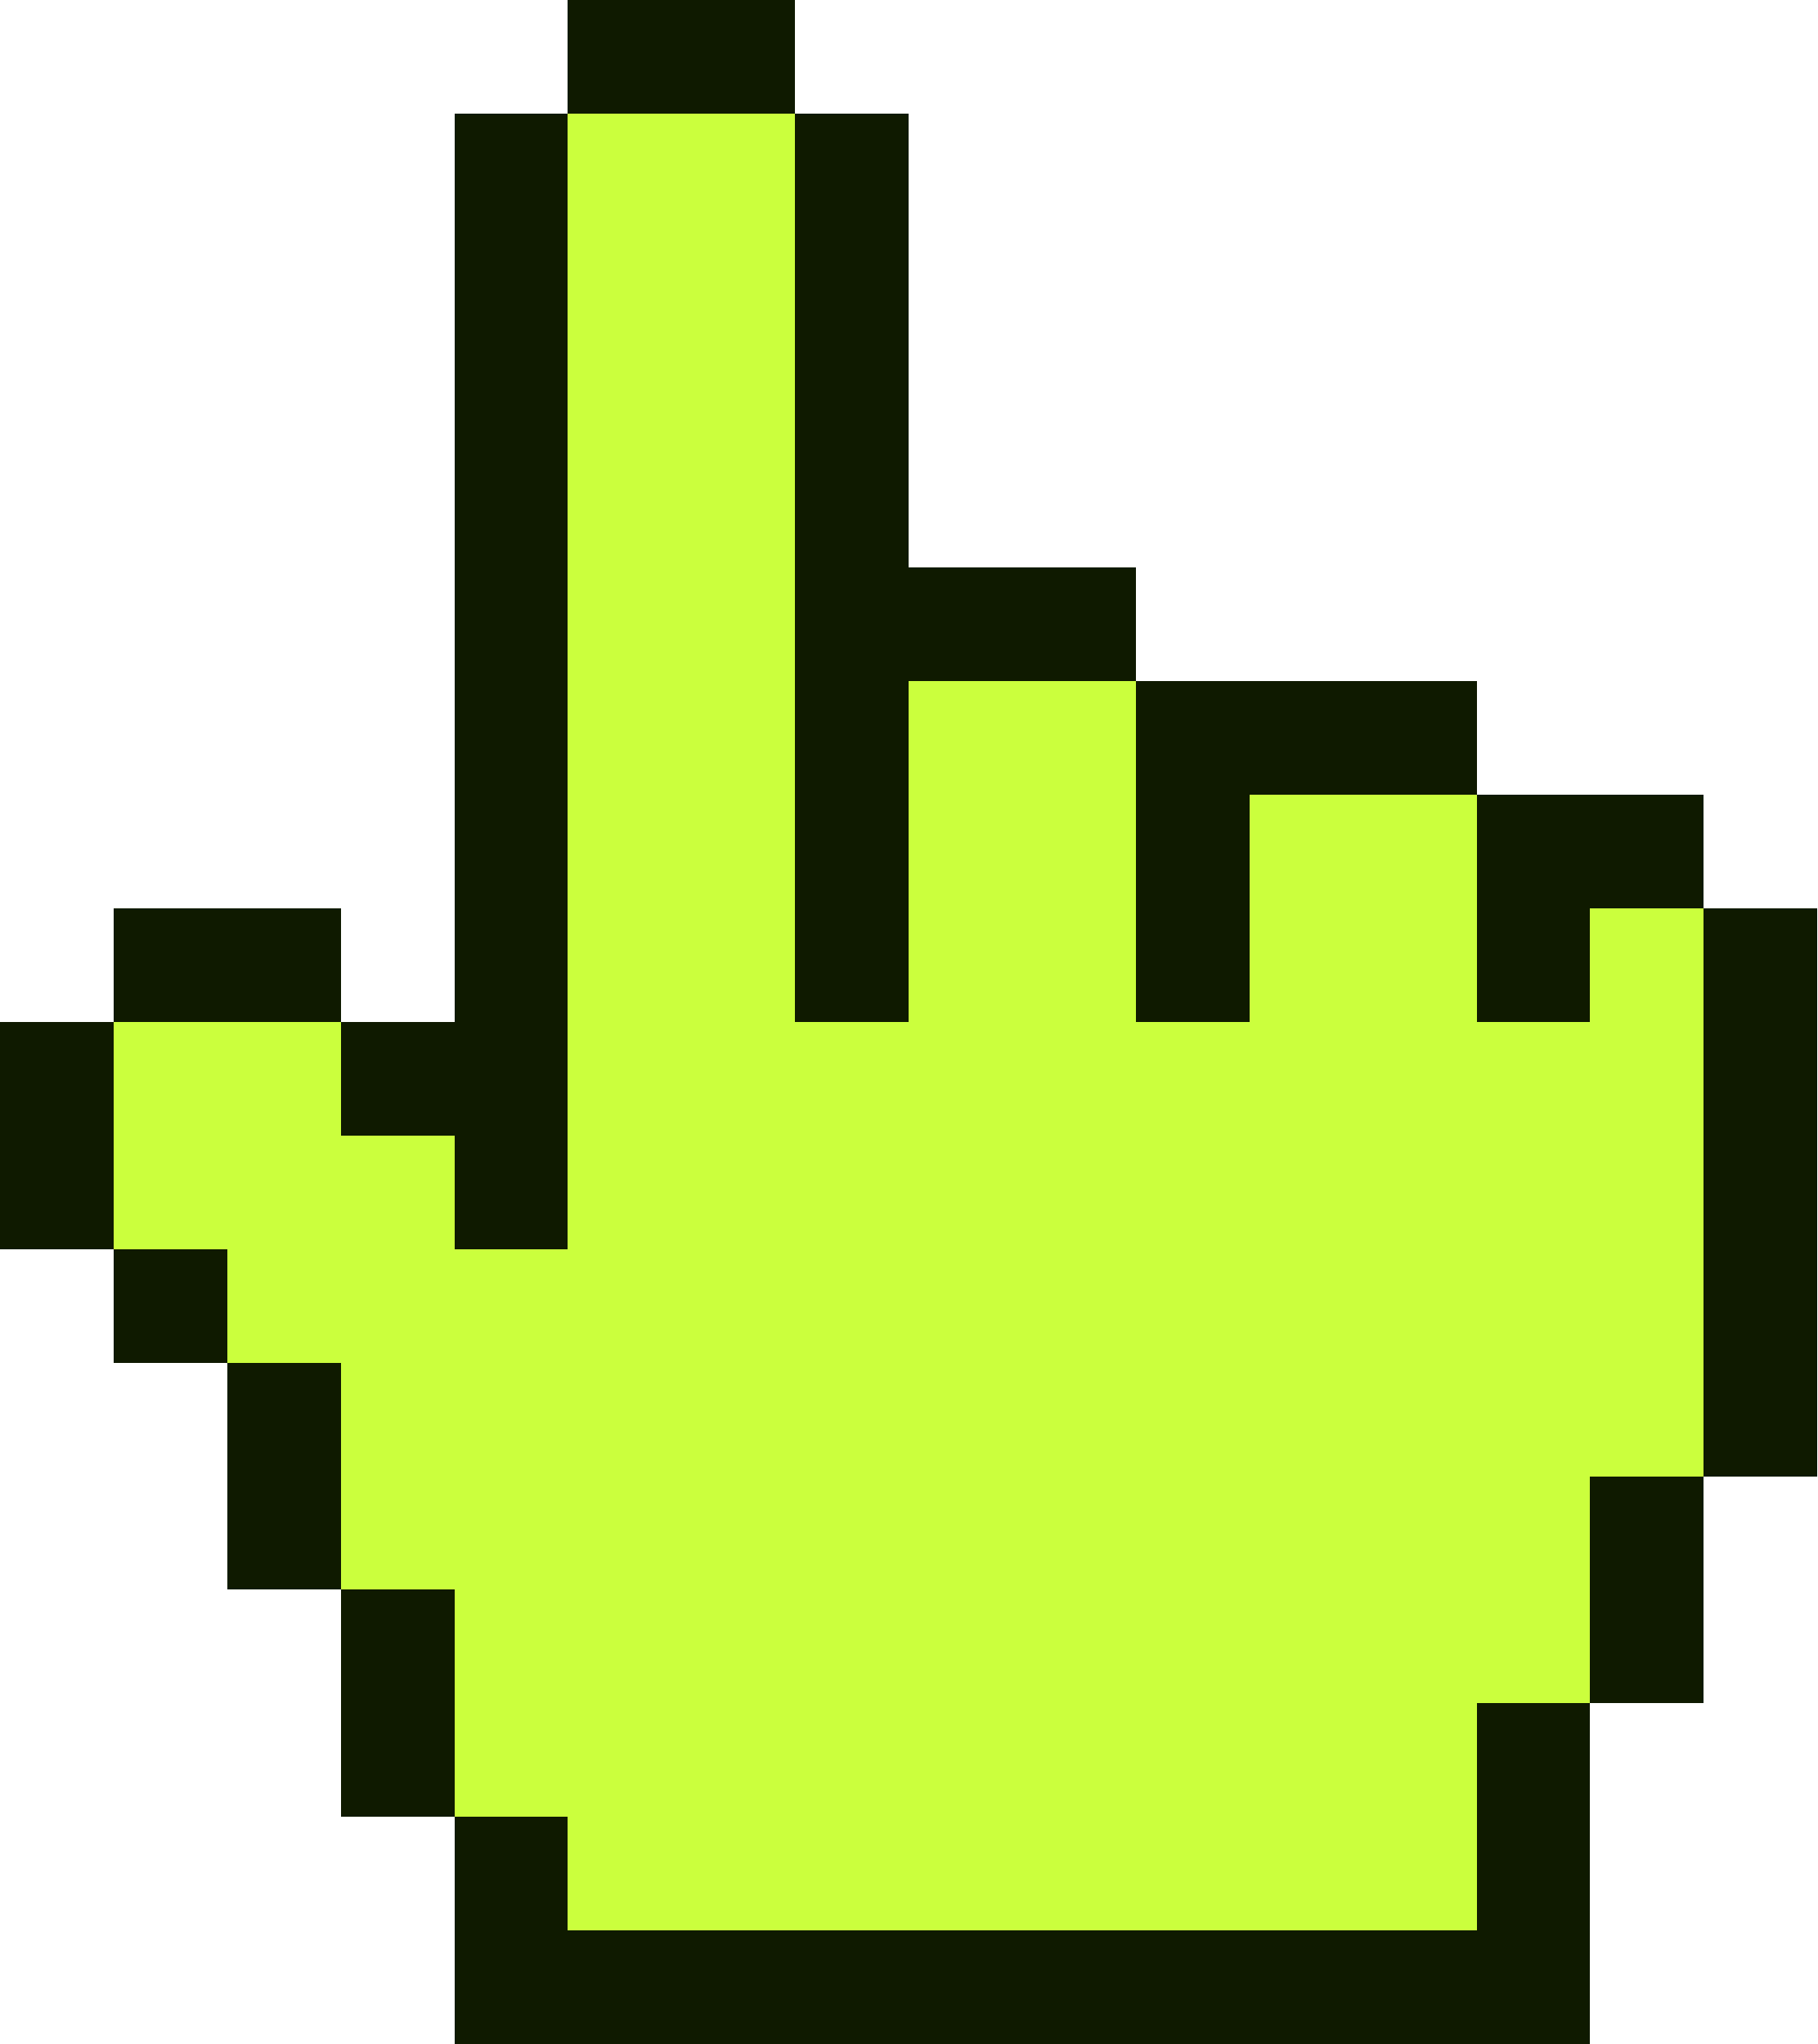
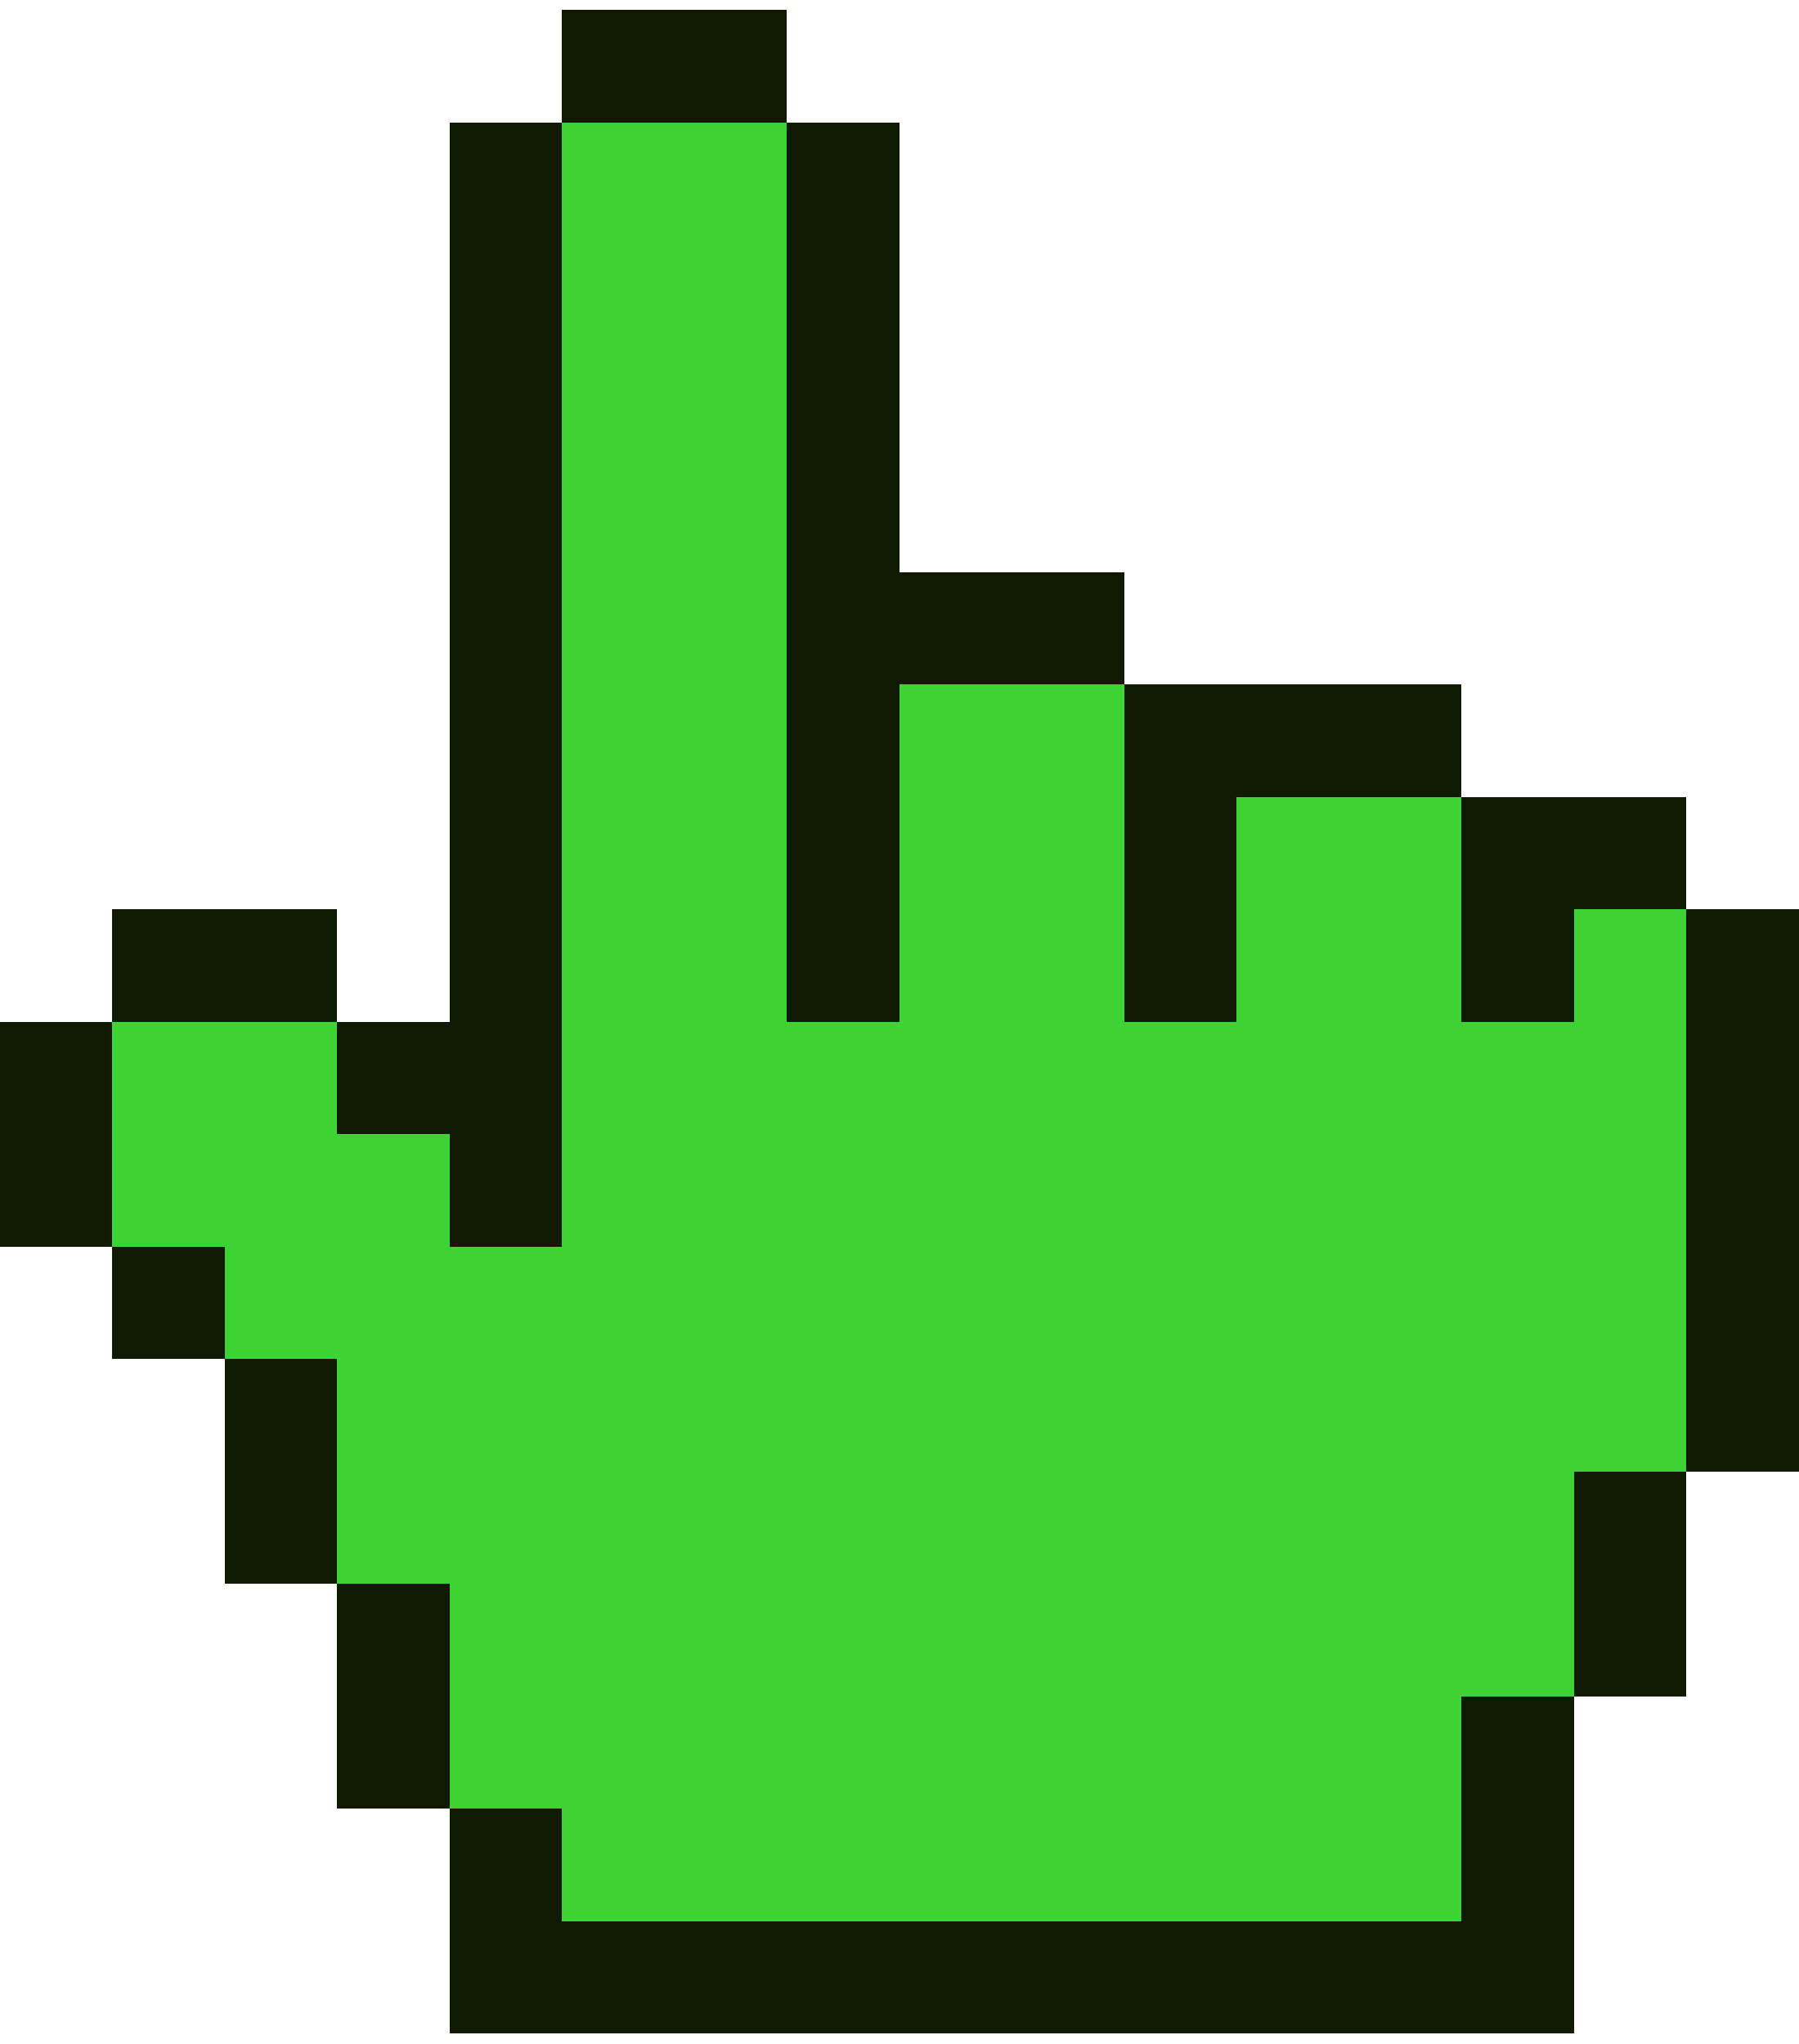
- <svg xmlns="http://www.w3.org/2000/svg" width="32" height="36" viewBox="0 0 32 36" shape-rendering="crispEdges">
+ <svg xmlns="http://www.w3.org/2000/svg" width="22" height="25" viewBox="0 0 32 36" shape-rendering="crispEdges">
  <rect x="10" y="0" width="2" height="2" fill="#0f1a00" />
  <rect x="12" y="0" width="2" height="2" fill="#0f1a00" />
  <rect x="8" y="2" width="2" height="2" fill="#0f1a00" />
-   <rect x="10" y="2" width="2" height="2" fill="#cbff3d" />
-   <rect x="12" y="2" width="2" height="2" fill="#cbff3d" />
+   <rect x="10" y="2" width="2" height="2" fill="#3dd332" />
+   <rect x="12" y="2" width="2" height="2" fill="#3dd332" />
  <rect x="14" y="2" width="2" height="2" fill="#0f1a00" />
  <rect x="8" y="4" width="2" height="2" fill="#0f1a00" />
-   <rect x="10" y="4" width="2" height="2" fill="#cbff3d" />
-   <rect x="12" y="4" width="2" height="2" fill="#cbff3d" />
+   <rect x="10" y="4" width="2" height="2" fill="#3dd332" />
+   <rect x="12" y="4" width="2" height="2" fill="#3dd332" />
  <rect x="14" y="4" width="2" height="2" fill="#0f1a00" />
  <rect x="8" y="6" width="2" height="2" fill="#0f1a00" />
-   <rect x="10" y="6" width="2" height="2" fill="#cbff3d" />
-   <rect x="12" y="6" width="2" height="2" fill="#cbff3d" />
+   <rect x="10" y="6" width="2" height="2" fill="#3dd332" />
+   <rect x="12" y="6" width="2" height="2" fill="#3dd332" />
  <rect x="14" y="6" width="2" height="2" fill="#0f1a00" />
  <rect x="8" y="8" width="2" height="2" fill="#0f1a00" />
-   <rect x="10" y="8" width="2" height="2" fill="#cbff3d" />
-   <rect x="12" y="8" width="2" height="2" fill="#cbff3d" />
+   <rect x="10" y="8" width="2" height="2" fill="#3dd332" />
+   <rect x="12" y="8" width="2" height="2" fill="#3dd332" />
  <rect x="14" y="8" width="2" height="2" fill="#0f1a00" />
  <rect x="8" y="10" width="2" height="2" fill="#0f1a00" />
-   <rect x="10" y="10" width="2" height="2" fill="#cbff3d" />
-   <rect x="12" y="10" width="2" height="2" fill="#cbff3d" />
+   <rect x="10" y="10" width="2" height="2" fill="#3dd332" />
+   <rect x="12" y="10" width="2" height="2" fill="#3dd332" />
  <rect x="14" y="10" width="2" height="2" fill="#0f1a00" />
  <rect x="16" y="10" width="2" height="2" fill="#0f1a00" />
  <rect x="18" y="10" width="2" height="2" fill="#0f1a00" />
  <rect x="8" y="12" width="2" height="2" fill="#0f1a00" />
-   <rect x="10" y="12" width="2" height="2" fill="#cbff3d" />
-   <rect x="12" y="12" width="2" height="2" fill="#cbff3d" />
+   <rect x="10" y="12" width="2" height="2" fill="#3dd332" />
+   <rect x="12" y="12" width="2" height="2" fill="#3dd332" />
  <rect x="14" y="12" width="2" height="2" fill="#0f1a00" />
-   <rect x="16" y="12" width="2" height="2" fill="#cbff3d" />
-   <rect x="18" y="12" width="2" height="2" fill="#cbff3d" />
+   <rect x="16" y="12" width="2" height="2" fill="#3dd332" />
+   <rect x="18" y="12" width="2" height="2" fill="#3dd332" />
  <rect x="20" y="12" width="2" height="2" fill="#0f1a00" />
  <rect x="22" y="12" width="2" height="2" fill="#0f1a00" />
  <rect x="24" y="12" width="2" height="2" fill="#0f1a00" />
  <rect x="8" y="14" width="2" height="2" fill="#0f1a00" />
-   <rect x="10" y="14" width="2" height="2" fill="#cbff3d" />
-   <rect x="12" y="14" width="2" height="2" fill="#cbff3d" />
+   <rect x="10" y="14" width="2" height="2" fill="#3dd332" />
+   <rect x="12" y="14" width="2" height="2" fill="#3dd332" />
  <rect x="14" y="14" width="2" height="2" fill="#0f1a00" />
-   <rect x="16" y="14" width="2" height="2" fill="#cbff3d" />
-   <rect x="18" y="14" width="2" height="2" fill="#cbff3d" />
+   <rect x="16" y="14" width="2" height="2" fill="#3dd332" />
+   <rect x="18" y="14" width="2" height="2" fill="#3dd332" />
  <rect x="20" y="14" width="2" height="2" fill="#0f1a00" />
-   <rect x="22" y="14" width="2" height="2" fill="#cbff3d" />
-   <rect x="24" y="14" width="2" height="2" fill="#cbff3d" />
+   <rect x="22" y="14" width="2" height="2" fill="#3dd332" />
+   <rect x="24" y="14" width="2" height="2" fill="#3dd332" />
  <rect x="26" y="14" width="2" height="2" fill="#0f1a00" />
  <rect x="28" y="14" width="2" height="2" fill="#0f1a00" />
  <rect x="2" y="16" width="2" height="2" fill="#0f1a00" />
  <rect x="4" y="16" width="2" height="2" fill="#0f1a00" />
  <rect x="8" y="16" width="2" height="2" fill="#0f1a00" />
-   <rect x="10" y="16" width="2" height="2" fill="#cbff3d" />
-   <rect x="12" y="16" width="2" height="2" fill="#cbff3d" />
+   <rect x="10" y="16" width="2" height="2" fill="#3dd332" />
+   <rect x="12" y="16" width="2" height="2" fill="#3dd332" />
  <rect x="14" y="16" width="2" height="2" fill="#0f1a00" />
-   <rect x="16" y="16" width="2" height="2" fill="#cbff3d" />
-   <rect x="18" y="16" width="2" height="2" fill="#cbff3d" />
+   <rect x="16" y="16" width="2" height="2" fill="#3dd332" />
+   <rect x="18" y="16" width="2" height="2" fill="#3dd332" />
  <rect x="20" y="16" width="2" height="2" fill="#0f1a00" />
-   <rect x="22" y="16" width="2" height="2" fill="#cbff3d" />
-   <rect x="24" y="16" width="2" height="2" fill="#cbff3d" />
+   <rect x="22" y="16" width="2" height="2" fill="#3dd332" />
+   <rect x="24" y="16" width="2" height="2" fill="#3dd332" />
  <rect x="26" y="16" width="2" height="2" fill="#0f1a00" />
-   <rect x="28" y="16" width="2" height="2" fill="#cbff3d" />
+   <rect x="28" y="16" width="2" height="2" fill="#3dd332" />
  <rect x="30" y="16" width="2" height="2" fill="#0f1a00" />
  <rect x="0" y="18" width="2" height="2" fill="#0f1a00" />
-   <rect x="2" y="18" width="2" height="2" fill="#cbff3d" />
-   <rect x="4" y="18" width="2" height="2" fill="#cbff3d" />
+   <rect x="2" y="18" width="2" height="2" fill="#3dd332" />
+   <rect x="4" y="18" width="2" height="2" fill="#3dd332" />
  <rect x="6" y="18" width="2" height="2" fill="#0f1a00" />
  <rect x="8" y="18" width="2" height="2" fill="#0f1a00" />
-   <rect x="10" y="18" width="2" height="2" fill="#cbff3d" />
-   <rect x="12" y="18" width="2" height="2" fill="#cbff3d" />
-   <rect x="14" y="18" width="2" height="2" fill="#cbff3d" />
-   <rect x="16" y="18" width="2" height="2" fill="#cbff3d" />
-   <rect x="18" y="18" width="2" height="2" fill="#cbff3d" />
-   <rect x="20" y="18" width="2" height="2" fill="#cbff3d" />
-   <rect x="22" y="18" width="2" height="2" fill="#cbff3d" />
-   <rect x="24" y="18" width="2" height="2" fill="#cbff3d" />
-   <rect x="26" y="18" width="2" height="2" fill="#cbff3d" />
-   <rect x="28" y="18" width="2" height="2" fill="#cbff3d" />
+   <rect x="10" y="18" width="2" height="2" fill="#3dd332" />
+   <rect x="12" y="18" width="2" height="2" fill="#3dd332" />
+   <rect x="14" y="18" width="2" height="2" fill="#3dd332" />
+   <rect x="16" y="18" width="2" height="2" fill="#3dd332" />
+   <rect x="18" y="18" width="2" height="2" fill="#3dd332" />
+   <rect x="20" y="18" width="2" height="2" fill="#3dd332" />
+   <rect x="22" y="18" width="2" height="2" fill="#3dd332" />
+   <rect x="24" y="18" width="2" height="2" fill="#3dd332" />
+   <rect x="26" y="18" width="2" height="2" fill="#3dd332" />
+   <rect x="28" y="18" width="2" height="2" fill="#3dd332" />
  <rect x="30" y="18" width="2" height="2" fill="#0f1a00" />
  <rect x="0" y="20" width="2" height="2" fill="#0f1a00" />
-   <rect x="2" y="20" width="2" height="2" fill="#cbff3d" />
-   <rect x="4" y="20" width="2" height="2" fill="#cbff3d" />
-   <rect x="6" y="20" width="2" height="2" fill="#cbff3d" />
+   <rect x="2" y="20" width="2" height="2" fill="#3dd332" />
+   <rect x="4" y="20" width="2" height="2" fill="#3dd332" />
+   <rect x="6" y="20" width="2" height="2" fill="#3dd332" />
  <rect x="8" y="20" width="2" height="2" fill="#0f1a00" />
-   <rect x="10" y="20" width="2" height="2" fill="#cbff3d" />
-   <rect x="12" y="20" width="2" height="2" fill="#cbff3d" />
-   <rect x="14" y="20" width="2" height="2" fill="#cbff3d" />
-   <rect x="16" y="20" width="2" height="2" fill="#cbff3d" />
-   <rect x="18" y="20" width="2" height="2" fill="#cbff3d" />
-   <rect x="20" y="20" width="2" height="2" fill="#cbff3d" />
-   <rect x="22" y="20" width="2" height="2" fill="#cbff3d" />
-   <rect x="24" y="20" width="2" height="2" fill="#cbff3d" />
-   <rect x="26" y="20" width="2" height="2" fill="#cbff3d" />
-   <rect x="28" y="20" width="2" height="2" fill="#cbff3d" />
+   <rect x="10" y="20" width="2" height="2" fill="#3dd332" />
+   <rect x="12" y="20" width="2" height="2" fill="#3dd332" />
+   <rect x="14" y="20" width="2" height="2" fill="#3dd332" />
+   <rect x="16" y="20" width="2" height="2" fill="#3dd332" />
+   <rect x="18" y="20" width="2" height="2" fill="#3dd332" />
+   <rect x="20" y="20" width="2" height="2" fill="#3dd332" />
+   <rect x="22" y="20" width="2" height="2" fill="#3dd332" />
+   <rect x="24" y="20" width="2" height="2" fill="#3dd332" />
+   <rect x="26" y="20" width="2" height="2" fill="#3dd332" />
+   <rect x="28" y="20" width="2" height="2" fill="#3dd332" />
  <rect x="30" y="20" width="2" height="2" fill="#0f1a00" />
  <rect x="2" y="22" width="2" height="2" fill="#0f1a00" />
-   <rect x="4" y="22" width="2" height="2" fill="#cbff3d" />
-   <rect x="6" y="22" width="2" height="2" fill="#cbff3d" />
-   <rect x="8" y="22" width="2" height="2" fill="#cbff3d" />
-   <rect x="10" y="22" width="2" height="2" fill="#cbff3d" />
-   <rect x="12" y="22" width="2" height="2" fill="#cbff3d" />
-   <rect x="14" y="22" width="2" height="2" fill="#cbff3d" />
-   <rect x="16" y="22" width="2" height="2" fill="#cbff3d" />
-   <rect x="18" y="22" width="2" height="2" fill="#cbff3d" />
-   <rect x="20" y="22" width="2" height="2" fill="#cbff3d" />
-   <rect x="22" y="22" width="2" height="2" fill="#cbff3d" />
-   <rect x="24" y="22" width="2" height="2" fill="#cbff3d" />
-   <rect x="26" y="22" width="2" height="2" fill="#cbff3d" />
-   <rect x="28" y="22" width="2" height="2" fill="#cbff3d" />
+   <rect x="4" y="22" width="2" height="2" fill="#3dd332" />
+   <rect x="6" y="22" width="2" height="2" fill="#3dd332" />
+   <rect x="8" y="22" width="2" height="2" fill="#3dd332" />
+   <rect x="10" y="22" width="2" height="2" fill="#3dd332" />
+   <rect x="12" y="22" width="2" height="2" fill="#3dd332" />
+   <rect x="14" y="22" width="2" height="2" fill="#3dd332" />
+   <rect x="16" y="22" width="2" height="2" fill="#3dd332" />
+   <rect x="18" y="22" width="2" height="2" fill="#3dd332" />
+   <rect x="20" y="22" width="2" height="2" fill="#3dd332" />
+   <rect x="22" y="22" width="2" height="2" fill="#3dd332" />
+   <rect x="24" y="22" width="2" height="2" fill="#3dd332" />
+   <rect x="26" y="22" width="2" height="2" fill="#3dd332" />
+   <rect x="28" y="22" width="2" height="2" fill="#3dd332" />
  <rect x="30" y="22" width="2" height="2" fill="#0f1a00" />
  <rect x="4" y="24" width="2" height="2" fill="#0f1a00" />
-   <rect x="6" y="24" width="2" height="2" fill="#cbff3d" />
-   <rect x="8" y="24" width="2" height="2" fill="#cbff3d" />
-   <rect x="10" y="24" width="2" height="2" fill="#cbff3d" />
-   <rect x="12" y="24" width="2" height="2" fill="#cbff3d" />
-   <rect x="14" y="24" width="2" height="2" fill="#cbff3d" />
-   <rect x="16" y="24" width="2" height="2" fill="#cbff3d" />
-   <rect x="18" y="24" width="2" height="2" fill="#cbff3d" />
-   <rect x="20" y="24" width="2" height="2" fill="#cbff3d" />
-   <rect x="22" y="24" width="2" height="2" fill="#cbff3d" />
-   <rect x="24" y="24" width="2" height="2" fill="#cbff3d" />
-   <rect x="26" y="24" width="2" height="2" fill="#cbff3d" />
-   <rect x="28" y="24" width="2" height="2" fill="#cbff3d" />
+   <rect x="6" y="24" width="2" height="2" fill="#3dd332" />
+   <rect x="8" y="24" width="2" height="2" fill="#3dd332" />
+   <rect x="10" y="24" width="2" height="2" fill="#3dd332" />
+   <rect x="12" y="24" width="2" height="2" fill="#3dd332" />
+   <rect x="14" y="24" width="2" height="2" fill="#3dd332" />
+   <rect x="16" y="24" width="2" height="2" fill="#3dd332" />
+   <rect x="18" y="24" width="2" height="2" fill="#3dd332" />
+   <rect x="20" y="24" width="2" height="2" fill="#3dd332" />
+   <rect x="22" y="24" width="2" height="2" fill="#3dd332" />
+   <rect x="24" y="24" width="2" height="2" fill="#3dd332" />
+   <rect x="26" y="24" width="2" height="2" fill="#3dd332" />
+   <rect x="28" y="24" width="2" height="2" fill="#3dd332" />
  <rect x="30" y="24" width="2" height="2" fill="#0f1a00" />
  <rect x="4" y="26" width="2" height="2" fill="#0f1a00" />
-   <rect x="6" y="26" width="2" height="2" fill="#cbff3d" />
-   <rect x="8" y="26" width="2" height="2" fill="#cbff3d" />
-   <rect x="10" y="26" width="2" height="2" fill="#cbff3d" />
-   <rect x="12" y="26" width="2" height="2" fill="#cbff3d" />
-   <rect x="14" y="26" width="2" height="2" fill="#cbff3d" />
-   <rect x="16" y="26" width="2" height="2" fill="#cbff3d" />
-   <rect x="18" y="26" width="2" height="2" fill="#cbff3d" />
-   <rect x="20" y="26" width="2" height="2" fill="#cbff3d" />
-   <rect x="22" y="26" width="2" height="2" fill="#cbff3d" />
-   <rect x="24" y="26" width="2" height="2" fill="#cbff3d" />
-   <rect x="26" y="26" width="2" height="2" fill="#cbff3d" />
+   <rect x="6" y="26" width="2" height="2" fill="#3dd332" />
+   <rect x="8" y="26" width="2" height="2" fill="#3dd332" />
+   <rect x="10" y="26" width="2" height="2" fill="#3dd332" />
+   <rect x="12" y="26" width="2" height="2" fill="#3dd332" />
+   <rect x="14" y="26" width="2" height="2" fill="#3dd332" />
+   <rect x="16" y="26" width="2" height="2" fill="#3dd332" />
+   <rect x="18" y="26" width="2" height="2" fill="#3dd332" />
+   <rect x="20" y="26" width="2" height="2" fill="#3dd332" />
+   <rect x="22" y="26" width="2" height="2" fill="#3dd332" />
+   <rect x="24" y="26" width="2" height="2" fill="#3dd332" />
+   <rect x="26" y="26" width="2" height="2" fill="#3dd332" />
  <rect x="28" y="26" width="2" height="2" fill="#0f1a00" />
  <rect x="6" y="28" width="2" height="2" fill="#0f1a00" />
-   <rect x="8" y="28" width="2" height="2" fill="#cbff3d" />
-   <rect x="10" y="28" width="2" height="2" fill="#cbff3d" />
-   <rect x="12" y="28" width="2" height="2" fill="#cbff3d" />
-   <rect x="14" y="28" width="2" height="2" fill="#cbff3d" />
-   <rect x="16" y="28" width="2" height="2" fill="#cbff3d" />
-   <rect x="18" y="28" width="2" height="2" fill="#cbff3d" />
-   <rect x="20" y="28" width="2" height="2" fill="#cbff3d" />
-   <rect x="22" y="28" width="2" height="2" fill="#cbff3d" />
-   <rect x="24" y="28" width="2" height="2" fill="#cbff3d" />
-   <rect x="26" y="28" width="2" height="2" fill="#cbff3d" />
+   <rect x="8" y="28" width="2" height="2" fill="#3dd332" />
+   <rect x="10" y="28" width="2" height="2" fill="#3dd332" />
+   <rect x="12" y="28" width="2" height="2" fill="#3dd332" />
+   <rect x="14" y="28" width="2" height="2" fill="#3dd332" />
+   <rect x="16" y="28" width="2" height="2" fill="#3dd332" />
+   <rect x="18" y="28" width="2" height="2" fill="#3dd332" />
+   <rect x="20" y="28" width="2" height="2" fill="#3dd332" />
+   <rect x="22" y="28" width="2" height="2" fill="#3dd332" />
+   <rect x="24" y="28" width="2" height="2" fill="#3dd332" />
+   <rect x="26" y="28" width="2" height="2" fill="#3dd332" />
  <rect x="28" y="28" width="2" height="2" fill="#0f1a00" />
  <rect x="6" y="30" width="2" height="2" fill="#0f1a00" />
-   <rect x="8" y="30" width="2" height="2" fill="#cbff3d" />
-   <rect x="10" y="30" width="2" height="2" fill="#cbff3d" />
-   <rect x="12" y="30" width="2" height="2" fill="#cbff3d" />
-   <rect x="14" y="30" width="2" height="2" fill="#cbff3d" />
-   <rect x="16" y="30" width="2" height="2" fill="#cbff3d" />
-   <rect x="18" y="30" width="2" height="2" fill="#cbff3d" />
-   <rect x="20" y="30" width="2" height="2" fill="#cbff3d" />
-   <rect x="22" y="30" width="2" height="2" fill="#cbff3d" />
-   <rect x="24" y="30" width="2" height="2" fill="#cbff3d" />
+   <rect x="8" y="30" width="2" height="2" fill="#3dd332" />
+   <rect x="10" y="30" width="2" height="2" fill="#3dd332" />
+   <rect x="12" y="30" width="2" height="2" fill="#3dd332" />
+   <rect x="14" y="30" width="2" height="2" fill="#3dd332" />
+   <rect x="16" y="30" width="2" height="2" fill="#3dd332" />
+   <rect x="18" y="30" width="2" height="2" fill="#3dd332" />
+   <rect x="20" y="30" width="2" height="2" fill="#3dd332" />
+   <rect x="22" y="30" width="2" height="2" fill="#3dd332" />
+   <rect x="24" y="30" width="2" height="2" fill="#3dd332" />
  <rect x="26" y="30" width="2" height="2" fill="#0f1a00" />
  <rect x="8" y="32" width="2" height="2" fill="#0f1a00" />
-   <rect x="10" y="32" width="2" height="2" fill="#cbff3d" />
-   <rect x="12" y="32" width="2" height="2" fill="#cbff3d" />
-   <rect x="14" y="32" width="2" height="2" fill="#cbff3d" />
-   <rect x="16" y="32" width="2" height="2" fill="#cbff3d" />
-   <rect x="18" y="32" width="2" height="2" fill="#cbff3d" />
-   <rect x="20" y="32" width="2" height="2" fill="#cbff3d" />
-   <rect x="22" y="32" width="2" height="2" fill="#cbff3d" />
-   <rect x="24" y="32" width="2" height="2" fill="#cbff3d" />
+   <rect x="10" y="32" width="2" height="2" fill="#3dd332" />
+   <rect x="12" y="32" width="2" height="2" fill="#3dd332" />
+   <rect x="14" y="32" width="2" height="2" fill="#3dd332" />
+   <rect x="16" y="32" width="2" height="2" fill="#3dd332" />
+   <rect x="18" y="32" width="2" height="2" fill="#3dd332" />
+   <rect x="20" y="32" width="2" height="2" fill="#3dd332" />
+   <rect x="22" y="32" width="2" height="2" fill="#3dd332" />
+   <rect x="24" y="32" width="2" height="2" fill="#3dd332" />
  <rect x="26" y="32" width="2" height="2" fill="#0f1a00" />
  <rect x="8" y="34" width="2" height="2" fill="#0f1a00" />
  <rect x="10" y="34" width="2" height="2" fill="#0f1a00" />
  <rect x="12" y="34" width="2" height="2" fill="#0f1a00" />
  <rect x="14" y="34" width="2" height="2" fill="#0f1a00" />
  <rect x="16" y="34" width="2" height="2" fill="#0f1a00" />
  <rect x="18" y="34" width="2" height="2" fill="#0f1a00" />
  <rect x="20" y="34" width="2" height="2" fill="#0f1a00" />
  <rect x="22" y="34" width="2" height="2" fill="#0f1a00" />
  <rect x="24" y="34" width="2" height="2" fill="#0f1a00" />
  <rect x="26" y="34" width="2" height="2" fill="#0f1a00" />
</svg>
